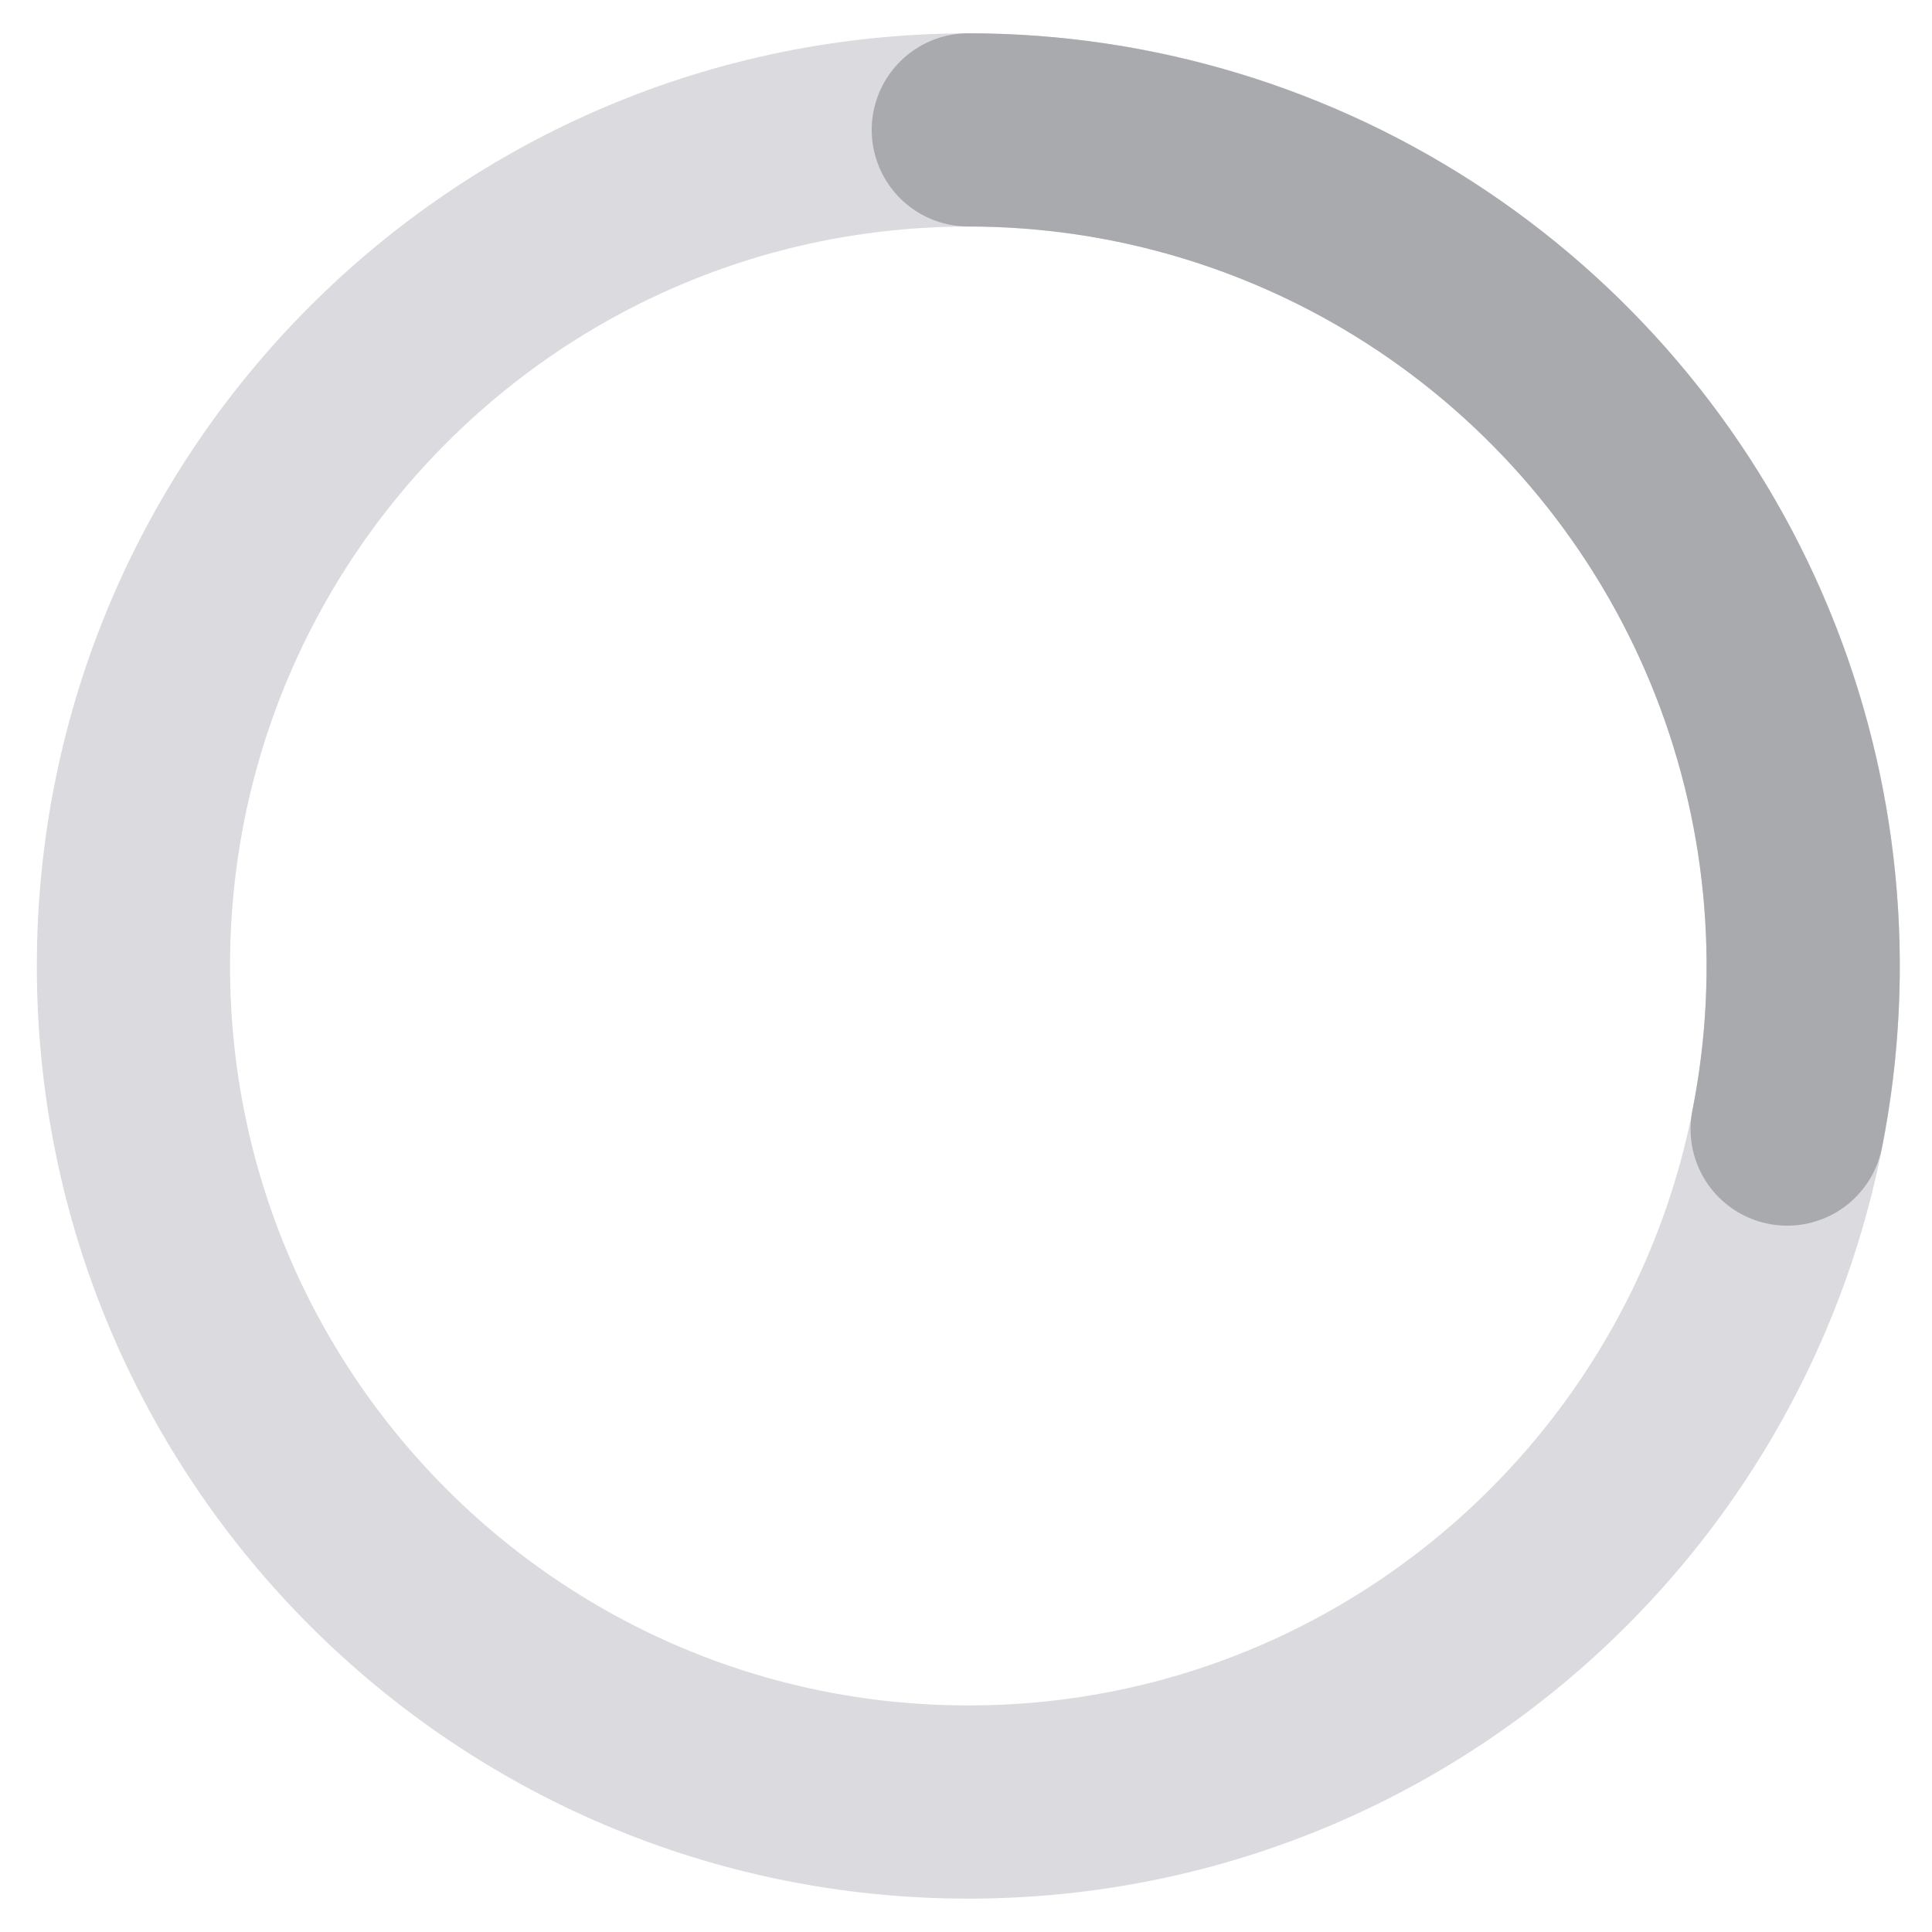
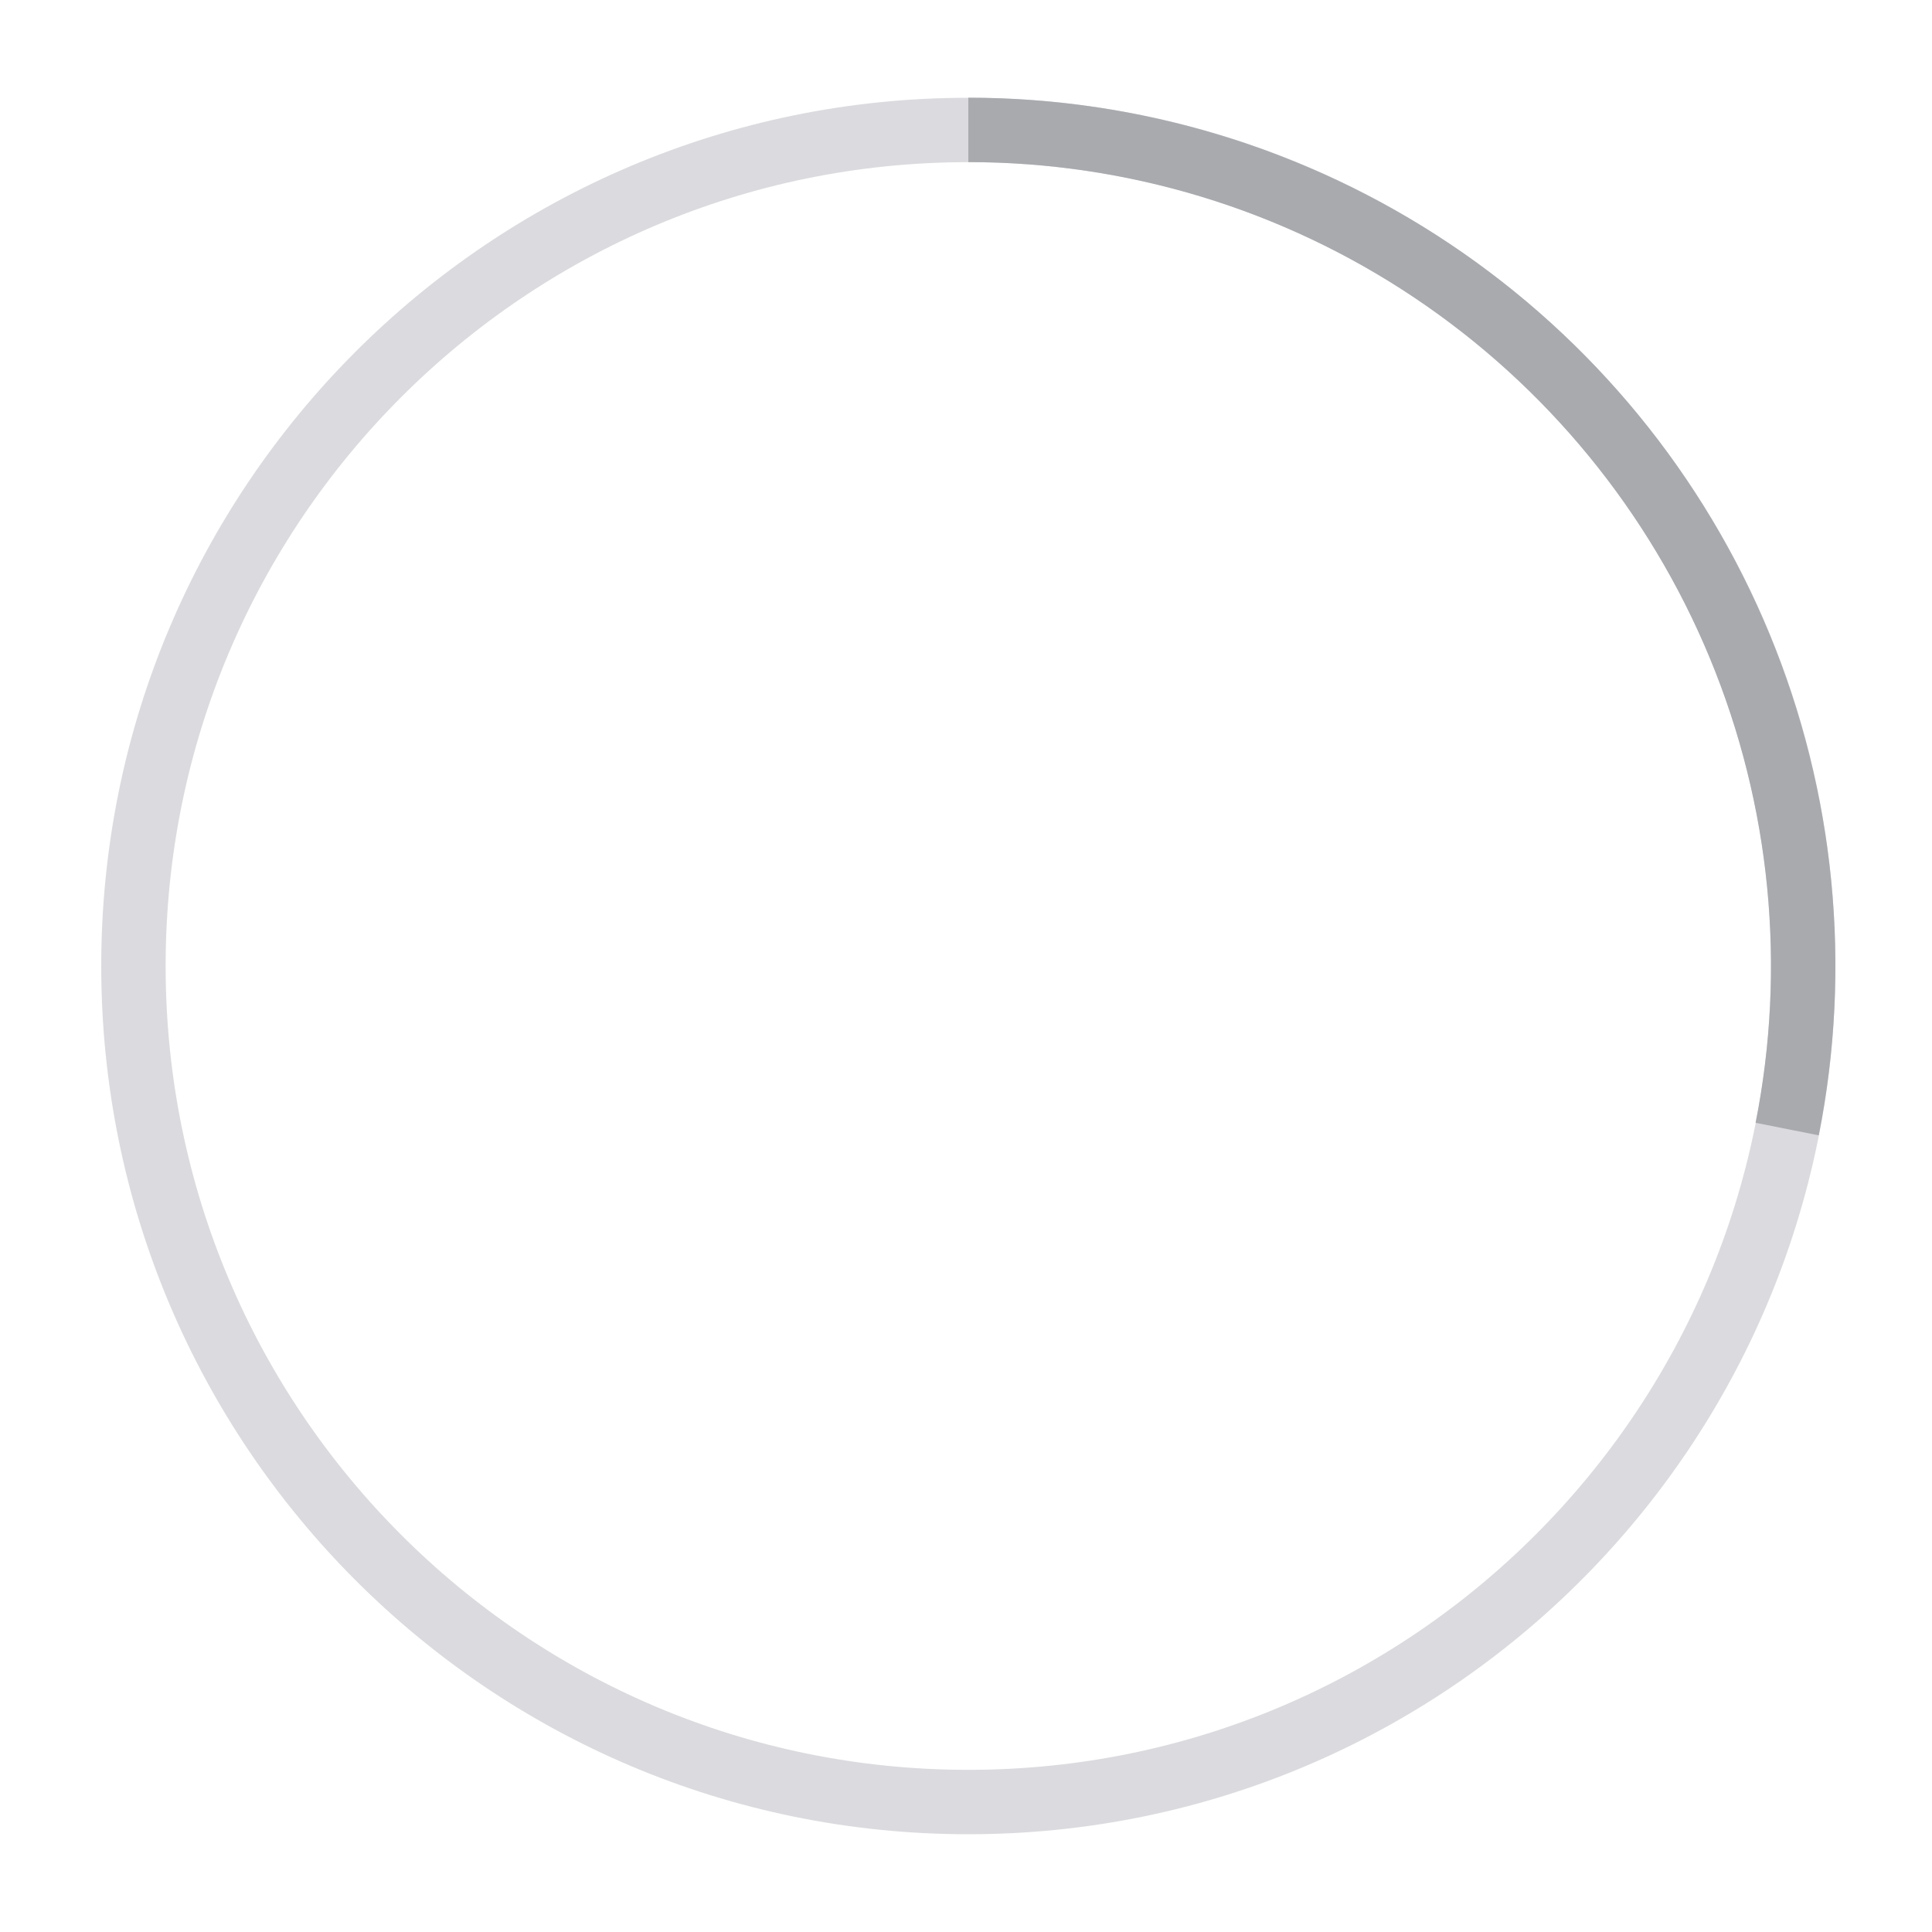
<svg xmlns="http://www.w3.org/2000/svg" width="30" height="30" viewBox="0 0 30 30" fill="none">
  <g id="Progress">
-     <ellipse id="Ellipse" cx="15.036" cy="15" rx="12.964" ry="12.982" stroke="#DBDADE" stroke-width="3" />
-     <path id="Ellipse_2" d="M27.751 17.532C28.251 15.014 27.994 12.404 27.013 10.031C26.032 7.659 24.37 5.632 22.238 4.205C20.107 2.779 17.6 2.017 15.036 2.017" stroke="#A8AAAE" stroke-width="3" stroke-linecap="round" />
+     <ellipse id="Ellipse" cx="15.036" cy="15" rx="12.964" ry="12.982" stroke="#DBDADE" strokeWidth="3" />
+     <path id="Ellipse_2" d="M27.751 17.532C28.251 15.014 27.994 12.404 27.013 10.031C26.032 7.659 24.37 5.632 22.238 4.205C20.107 2.779 17.6 2.017 15.036 2.017" stroke="#A8AAAE" strokeWidth="3" strokeLinecap="round" />
  </g>
</svg>
